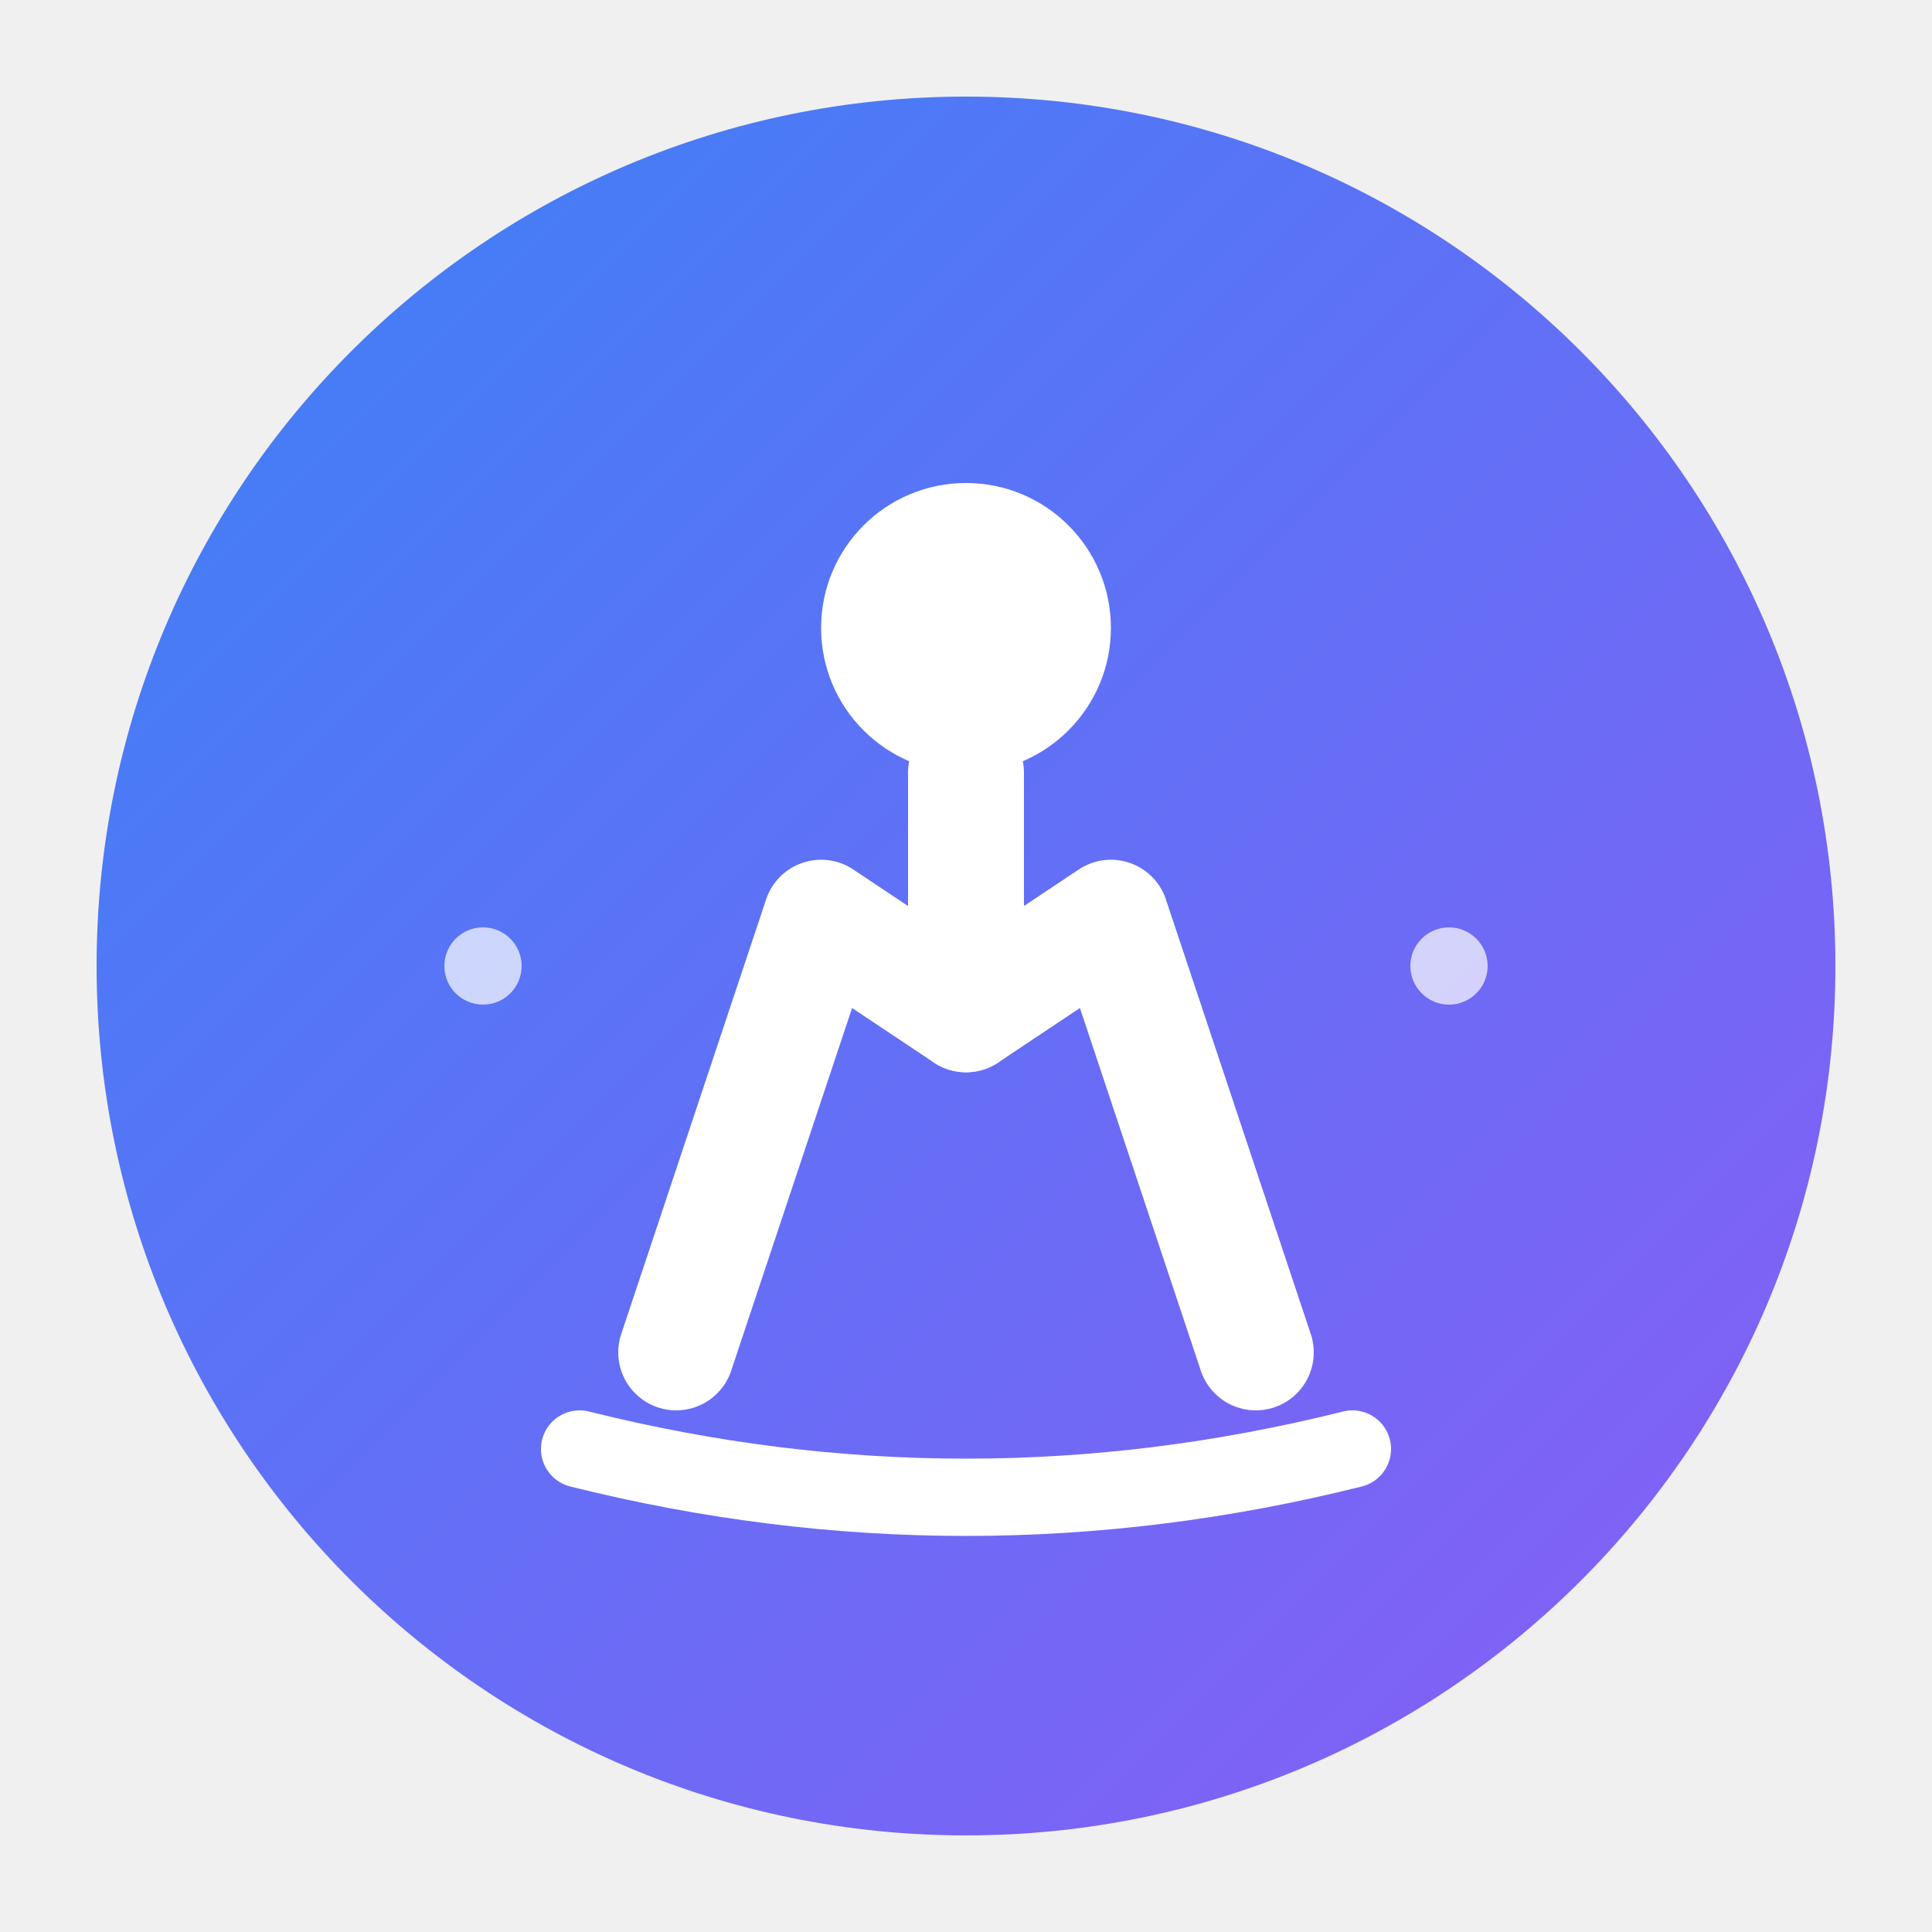
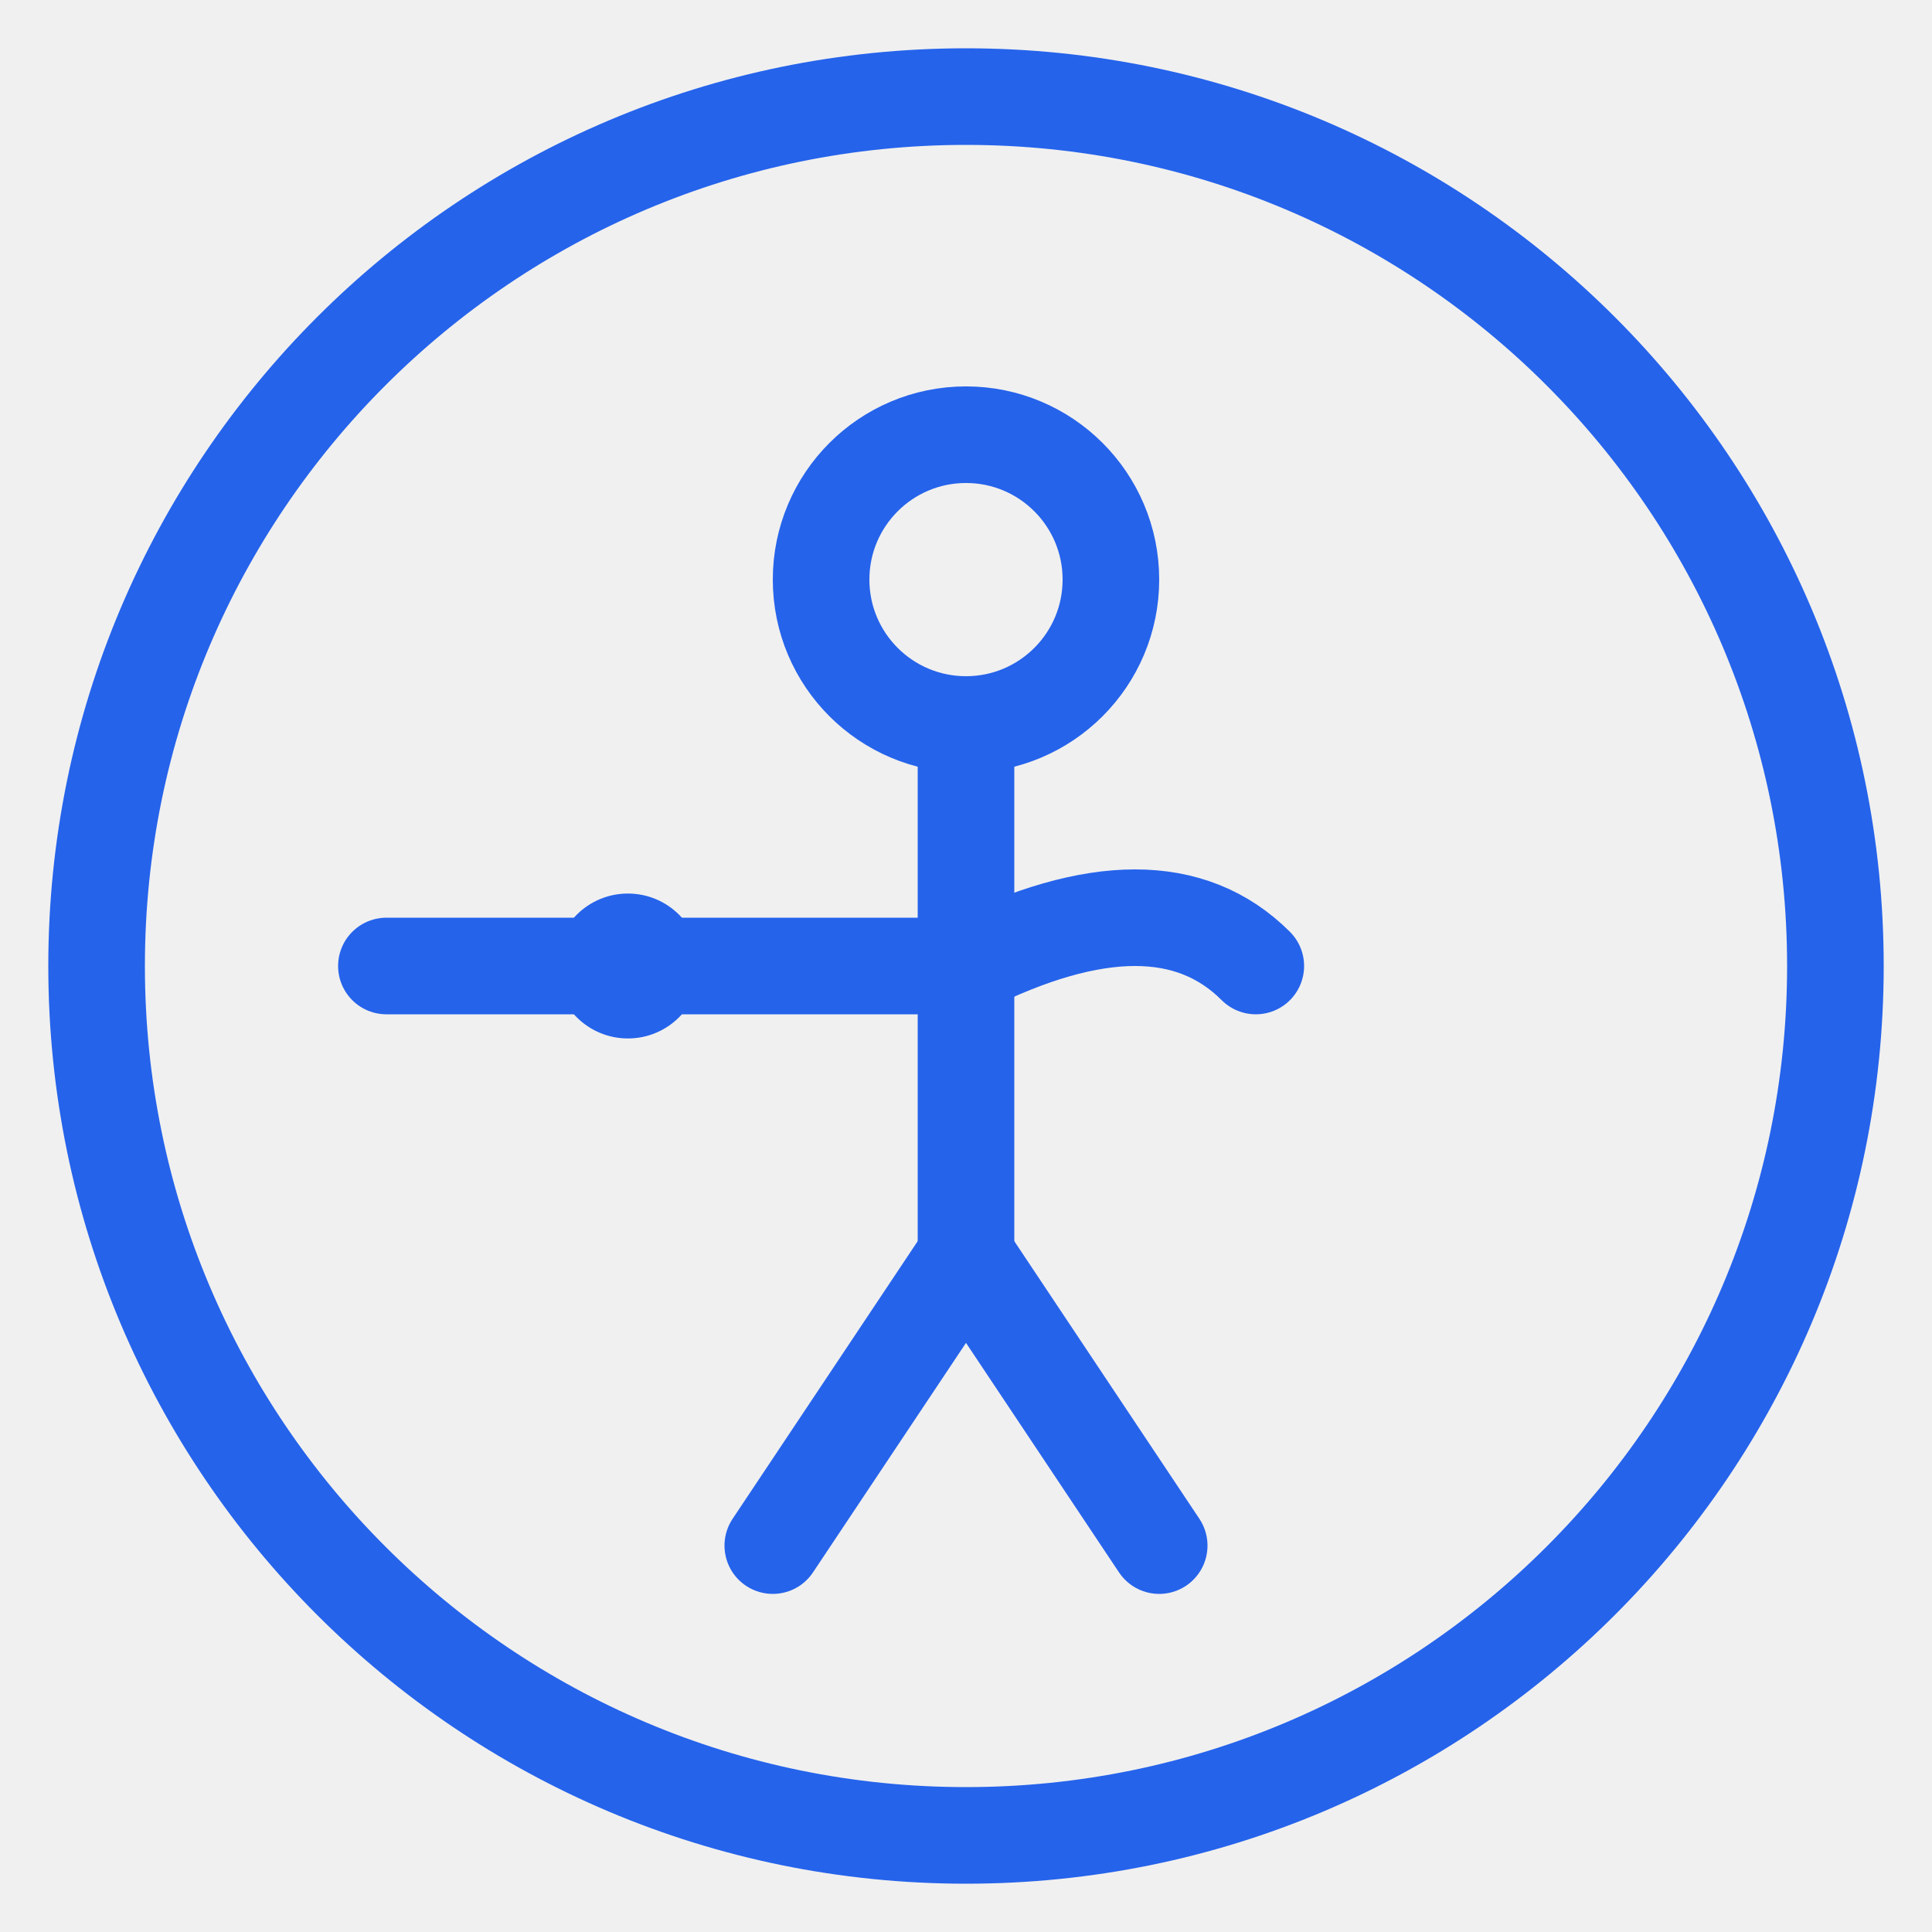
- <svg xmlns="http://www.w3.org/2000/svg" width="200" height="200" viewBox="0 0 200 200" fill="none">
-   <defs>
-     <linearGradient id="logoGradient" x1="0%" y1="0%" x2="100%" y2="100%">
-       <stop offset="0%" style="stop-color:#3B82F6;stop-opacity:1" />
-       <stop offset="100%" style="stop-color:#8B5CF6;stop-opacity:1" />
-     </linearGradient>
-   </defs>
-   <circle cx="100" cy="100" r="90" fill="url(#logoGradient)" />
-   <circle cx="100" cy="65" r="15" fill="white" />
-   <path d="M 70 140 L 85 95 L 100 105 L 115 95 L 130 140" stroke="white" stroke-width="12" stroke-linecap="round" stroke-linejoin="round" fill="none" />
-   <line x1="100" y1="80" x2="100" y2="105" stroke="white" stroke-width="12" stroke-linecap="round" />
-   <path d="M 60 150 Q 100 160 140 150" stroke="white" stroke-width="8" stroke-linecap="round" fill="none" />
-   <circle cx="50" cy="100" r="4" fill="white" opacity="0.7" />
-   <circle cx="150" cy="100" r="4" fill="white" opacity="0.7" />
+ <svg xmlns="http://www.w3.org/2000/svg" width="40" height="40" viewBox="0 0 40 40" fill="none">
+   <circle cx="20" cy="20" r="18" stroke="#2563EB" stroke-width="2" fill="none" />
+   <circle cx="20" cy="12" r="3" stroke="#2563EB" stroke-width="2" fill="none" />
+   <path d="M 20 15 L 20 20 L 14 20" stroke="#2563EB" stroke-width="2" stroke-linecap="round" stroke-linejoin="round" fill="none" />
+   <path d="M 20 20 Q 24 18 26 20" stroke="#2563EB" stroke-width="2" stroke-linecap="round" fill="none" />
+   <path d="M 20 20 L 20 26" stroke="#2563EB" stroke-width="2" stroke-linecap="round" fill="none" />
+   <path d="M 20 26 L 16 32" stroke="#2563EB" stroke-width="2" stroke-linecap="round" fill="none" />
+   <path d="M 20 26 L 24 32" stroke="#2563EB" stroke-width="2" stroke-linecap="round" fill="none" />
+   <circle cx="13" cy="20" r="1.5" fill="#2563EB" />
+   <path d="M 8 20 L 12 20" stroke="#2563EB" stroke-width="2" stroke-linecap="round" fill="none" />
</svg>
